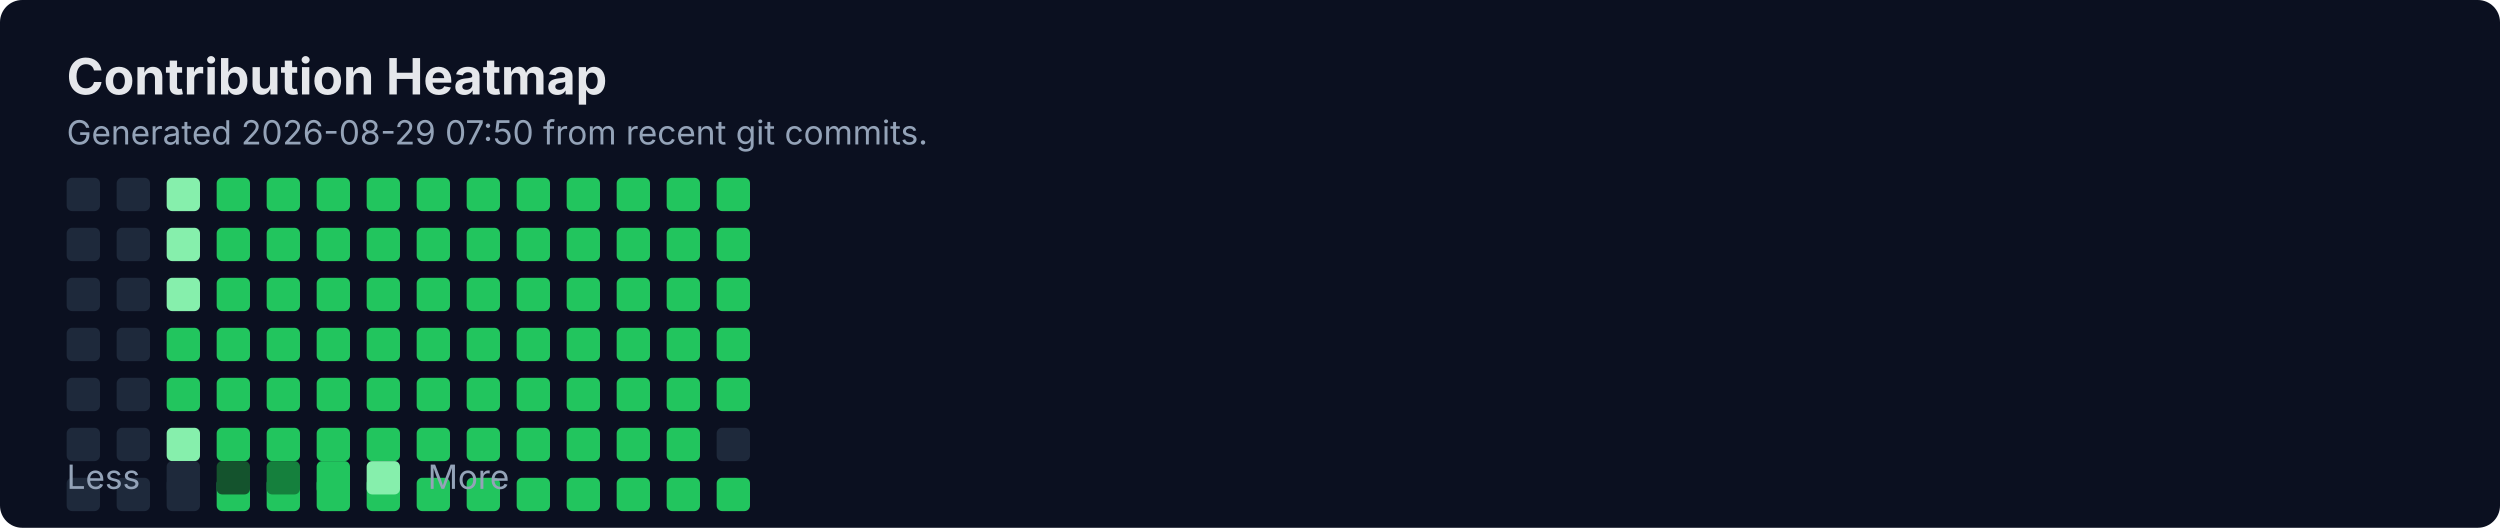
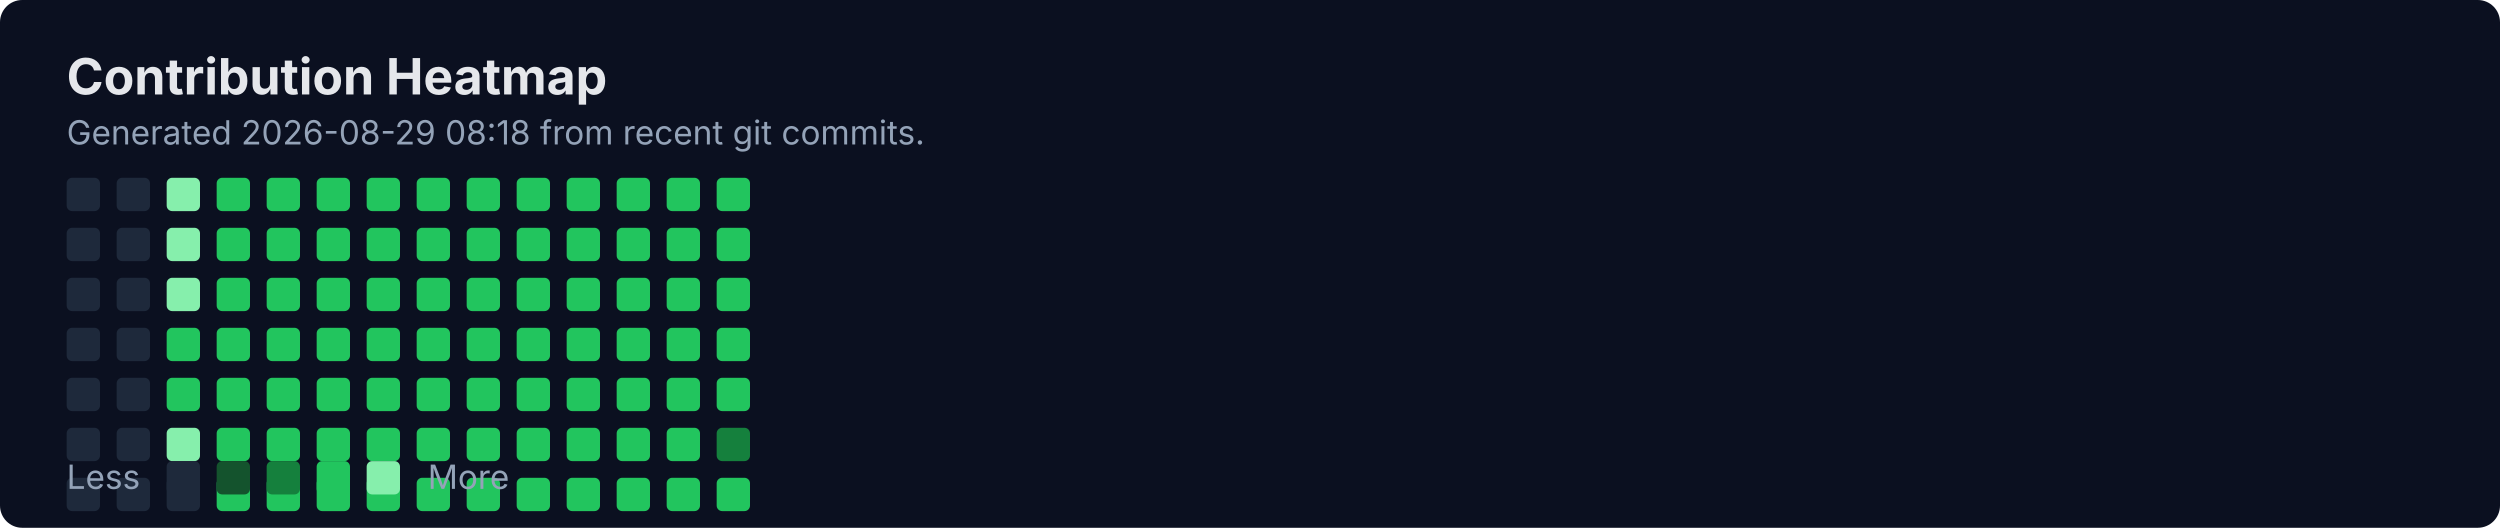
<svg xmlns="http://www.w3.org/2000/svg" width="900" height="190" viewBox="0 0 900 190" fill="none" role="img" aria-labelledby="title">
  <rect width="900" height="190" rx="8" fill="#0B1020" />
  <text x="24" y="34" fill="#E5E7EB" font-family="Inter, Segoe UI, Arial" font-size="18" font-weight="700">Contribution Heatmap</text>
-   <text x="24" y="52" fill="#94A3B8" font-family="Inter, Segoe UI, Arial" font-size="12">Generated 2026-08-29 07:50 from recent git commits.</text>
+   <text x="24" y="52" fill="#94A3B8" font-family="Inter, Segoe UI, Arial" font-size="12">Generated 2026-08-29 08:18 from recent git commits.</text>
  <rect x="24" y="172" width="12" height="12" rx="2" fill="#1E293B" />
  <rect x="24" y="64" width="12" height="12" rx="2" fill="#1E293B" />
  <rect x="24" y="82" width="12" height="12" rx="2" fill="#1E293B" />
  <rect x="24" y="100" width="12" height="12" rx="2" fill="#1E293B" />
  <rect x="24" y="118" width="12" height="12" rx="2" fill="#1E293B" />
  <rect x="24" y="136" width="12" height="12" rx="2" fill="#1E293B" />
  <rect x="24" y="154" width="12" height="12" rx="2" fill="#1E293B" />
  <rect x="42" y="172" width="12" height="12" rx="2" fill="#1E293B" />
  <rect x="42" y="64" width="12" height="12" rx="2" fill="#1E293B" />
  <rect x="42" y="82" width="12" height="12" rx="2" fill="#1E293B" />
  <rect x="42" y="100" width="12" height="12" rx="2" fill="#1E293B" />
  <rect x="42" y="118" width="12" height="12" rx="2" fill="#1E293B" />
  <rect x="42" y="136" width="12" height="12" rx="2" fill="#1E293B" />
  <rect x="42" y="154" width="12" height="12" rx="2" fill="#1E293B" />
  <rect x="60" y="172" width="12" height="12" rx="2" fill="#1E293B" />
  <rect x="60" y="64" width="12" height="12" rx="2" fill="#86EFAC" />
  <rect x="60" y="82" width="12" height="12" rx="2" fill="#86EFAC" />
  <rect x="60" y="100" width="12" height="12" rx="2" fill="#86EFAC" />
  <rect x="60" y="118" width="12" height="12" rx="2" fill="#22C55E" />
  <rect x="60" y="136" width="12" height="12" rx="2" fill="#22C55E" />
  <rect x="60" y="154" width="12" height="12" rx="2" fill="#86EFAC" />
  <rect x="78" y="172" width="12" height="12" rx="2" fill="#22C55E" />
  <rect x="78" y="64" width="12" height="12" rx="2" fill="#22C55E" />
  <rect x="78" y="82" width="12" height="12" rx="2" fill="#22C55E" />
  <rect x="78" y="100" width="12" height="12" rx="2" fill="#22C55E" />
  <rect x="78" y="118" width="12" height="12" rx="2" fill="#22C55E" />
  <rect x="78" y="136" width="12" height="12" rx="2" fill="#22C55E" />
  <rect x="78" y="154" width="12" height="12" rx="2" fill="#22C55E" />
  <rect x="96" y="172" width="12" height="12" rx="2" fill="#22C55E" />
  <rect x="96" y="64" width="12" height="12" rx="2" fill="#22C55E" />
  <rect x="96" y="82" width="12" height="12" rx="2" fill="#22C55E" />
  <rect x="96" y="100" width="12" height="12" rx="2" fill="#22C55E" />
  <rect x="96" y="118" width="12" height="12" rx="2" fill="#22C55E" />
  <rect x="96" y="136" width="12" height="12" rx="2" fill="#22C55E" />
  <rect x="96" y="154" width="12" height="12" rx="2" fill="#22C55E" />
  <rect x="114" y="172" width="12" height="12" rx="2" fill="#22C55E" />
  <rect x="114" y="64" width="12" height="12" rx="2" fill="#22C55E" />
  <rect x="114" y="82" width="12" height="12" rx="2" fill="#22C55E" />
  <rect x="114" y="100" width="12" height="12" rx="2" fill="#22C55E" />
  <rect x="114" y="118" width="12" height="12" rx="2" fill="#22C55E" />
  <rect x="114" y="136" width="12" height="12" rx="2" fill="#22C55E" />
  <rect x="114" y="154" width="12" height="12" rx="2" fill="#22C55E" />
  <rect x="132" y="172" width="12" height="12" rx="2" fill="#22C55E" />
  <rect x="132" y="64" width="12" height="12" rx="2" fill="#22C55E" />
  <rect x="132" y="82" width="12" height="12" rx="2" fill="#22C55E" />
  <rect x="132" y="100" width="12" height="12" rx="2" fill="#22C55E" />
  <rect x="132" y="118" width="12" height="12" rx="2" fill="#22C55E" />
  <rect x="132" y="136" width="12" height="12" rx="2" fill="#22C55E" />
  <rect x="132" y="154" width="12" height="12" rx="2" fill="#22C55E" />
  <rect x="150" y="172" width="12" height="12" rx="2" fill="#22C55E" />
  <rect x="150" y="64" width="12" height="12" rx="2" fill="#22C55E" />
  <rect x="150" y="82" width="12" height="12" rx="2" fill="#22C55E" />
  <rect x="150" y="100" width="12" height="12" rx="2" fill="#22C55E" />
  <rect x="150" y="118" width="12" height="12" rx="2" fill="#22C55E" />
  <rect x="150" y="136" width="12" height="12" rx="2" fill="#22C55E" />
  <rect x="150" y="154" width="12" height="12" rx="2" fill="#22C55E" />
  <rect x="168" y="172" width="12" height="12" rx="2" fill="#22C55E" />
  <rect x="168" y="64" width="12" height="12" rx="2" fill="#22C55E" />
  <rect x="168" y="82" width="12" height="12" rx="2" fill="#22C55E" />
  <rect x="168" y="100" width="12" height="12" rx="2" fill="#22C55E" />
  <rect x="168" y="118" width="12" height="12" rx="2" fill="#22C55E" />
  <rect x="168" y="136" width="12" height="12" rx="2" fill="#22C55E" />
  <rect x="168" y="154" width="12" height="12" rx="2" fill="#22C55E" />
  <rect x="186" y="172" width="12" height="12" rx="2" fill="#22C55E" />
  <rect x="186" y="64" width="12" height="12" rx="2" fill="#22C55E" />
  <rect x="186" y="82" width="12" height="12" rx="2" fill="#22C55E" />
  <rect x="186" y="100" width="12" height="12" rx="2" fill="#22C55E" />
  <rect x="186" y="118" width="12" height="12" rx="2" fill="#22C55E" />
  <rect x="186" y="136" width="12" height="12" rx="2" fill="#22C55E" />
  <rect x="186" y="154" width="12" height="12" rx="2" fill="#22C55E" />
  <rect x="204" y="172" width="12" height="12" rx="2" fill="#22C55E" />
  <rect x="204" y="64" width="12" height="12" rx="2" fill="#22C55E" />
  <rect x="204" y="82" width="12" height="12" rx="2" fill="#22C55E" />
  <rect x="204" y="100" width="12" height="12" rx="2" fill="#22C55E" />
  <rect x="204" y="118" width="12" height="12" rx="2" fill="#22C55E" />
  <rect x="204" y="136" width="12" height="12" rx="2" fill="#22C55E" />
  <rect x="204" y="154" width="12" height="12" rx="2" fill="#22C55E" />
  <rect x="222" y="172" width="12" height="12" rx="2" fill="#22C55E" />
  <rect x="222" y="64" width="12" height="12" rx="2" fill="#22C55E" />
  <rect x="222" y="82" width="12" height="12" rx="2" fill="#22C55E" />
  <rect x="222" y="100" width="12" height="12" rx="2" fill="#22C55E" />
  <rect x="222" y="118" width="12" height="12" rx="2" fill="#22C55E" />
  <rect x="222" y="136" width="12" height="12" rx="2" fill="#22C55E" />
  <rect x="222" y="154" width="12" height="12" rx="2" fill="#22C55E" />
  <rect x="240" y="172" width="12" height="12" rx="2" fill="#22C55E" />
  <rect x="240" y="64" width="12" height="12" rx="2" fill="#22C55E" />
  <rect x="240" y="82" width="12" height="12" rx="2" fill="#22C55E" />
  <rect x="240" y="100" width="12" height="12" rx="2" fill="#22C55E" />
  <rect x="240" y="118" width="12" height="12" rx="2" fill="#22C55E" />
  <rect x="240" y="136" width="12" height="12" rx="2" fill="#22C55E" />
  <rect x="240" y="154" width="12" height="12" rx="2" fill="#22C55E" />
  <rect x="258" y="172" width="12" height="12" rx="2" fill="#22C55E" />
  <rect x="258" y="64" width="12" height="12" rx="2" fill="#22C55E" />
  <rect x="258" y="82" width="12" height="12" rx="2" fill="#22C55E" />
  <rect x="258" y="100" width="12" height="12" rx="2" fill="#22C55E" />
  <rect x="258" y="118" width="12" height="12" rx="2" fill="#22C55E" />
  <rect x="258" y="136" width="12" height="12" rx="2" fill="#22C55E" />
-   <rect x="258" y="154" width="12" height="12" rx="2" fill="#1E293B" />
+   <rect x="258" y="154" width="12" height="12" rx="2" fill="#15803D" />
  <text x="24" y="176" fill="#94A3B8" font-family="Inter, Segoe UI, Arial" font-size="12">Less</text>
  <rect x="60" y="166" width="12" height="12" rx="2" fill="#1E293B" />
  <rect x="78" y="166" width="12" height="12" rx="2" fill="#14532D" />
  <rect x="96" y="166" width="12" height="12" rx="2" fill="#15803D" />
  <rect x="114" y="166" width="12" height="12" rx="2" fill="#22C55E" />
  <rect x="132" y="166" width="12" height="12" rx="2" fill="#86EFAC" />
  <text x="154" y="176" fill="#94A3B8" font-family="Inter, Segoe UI, Arial" font-size="12">More</text>
</svg>
